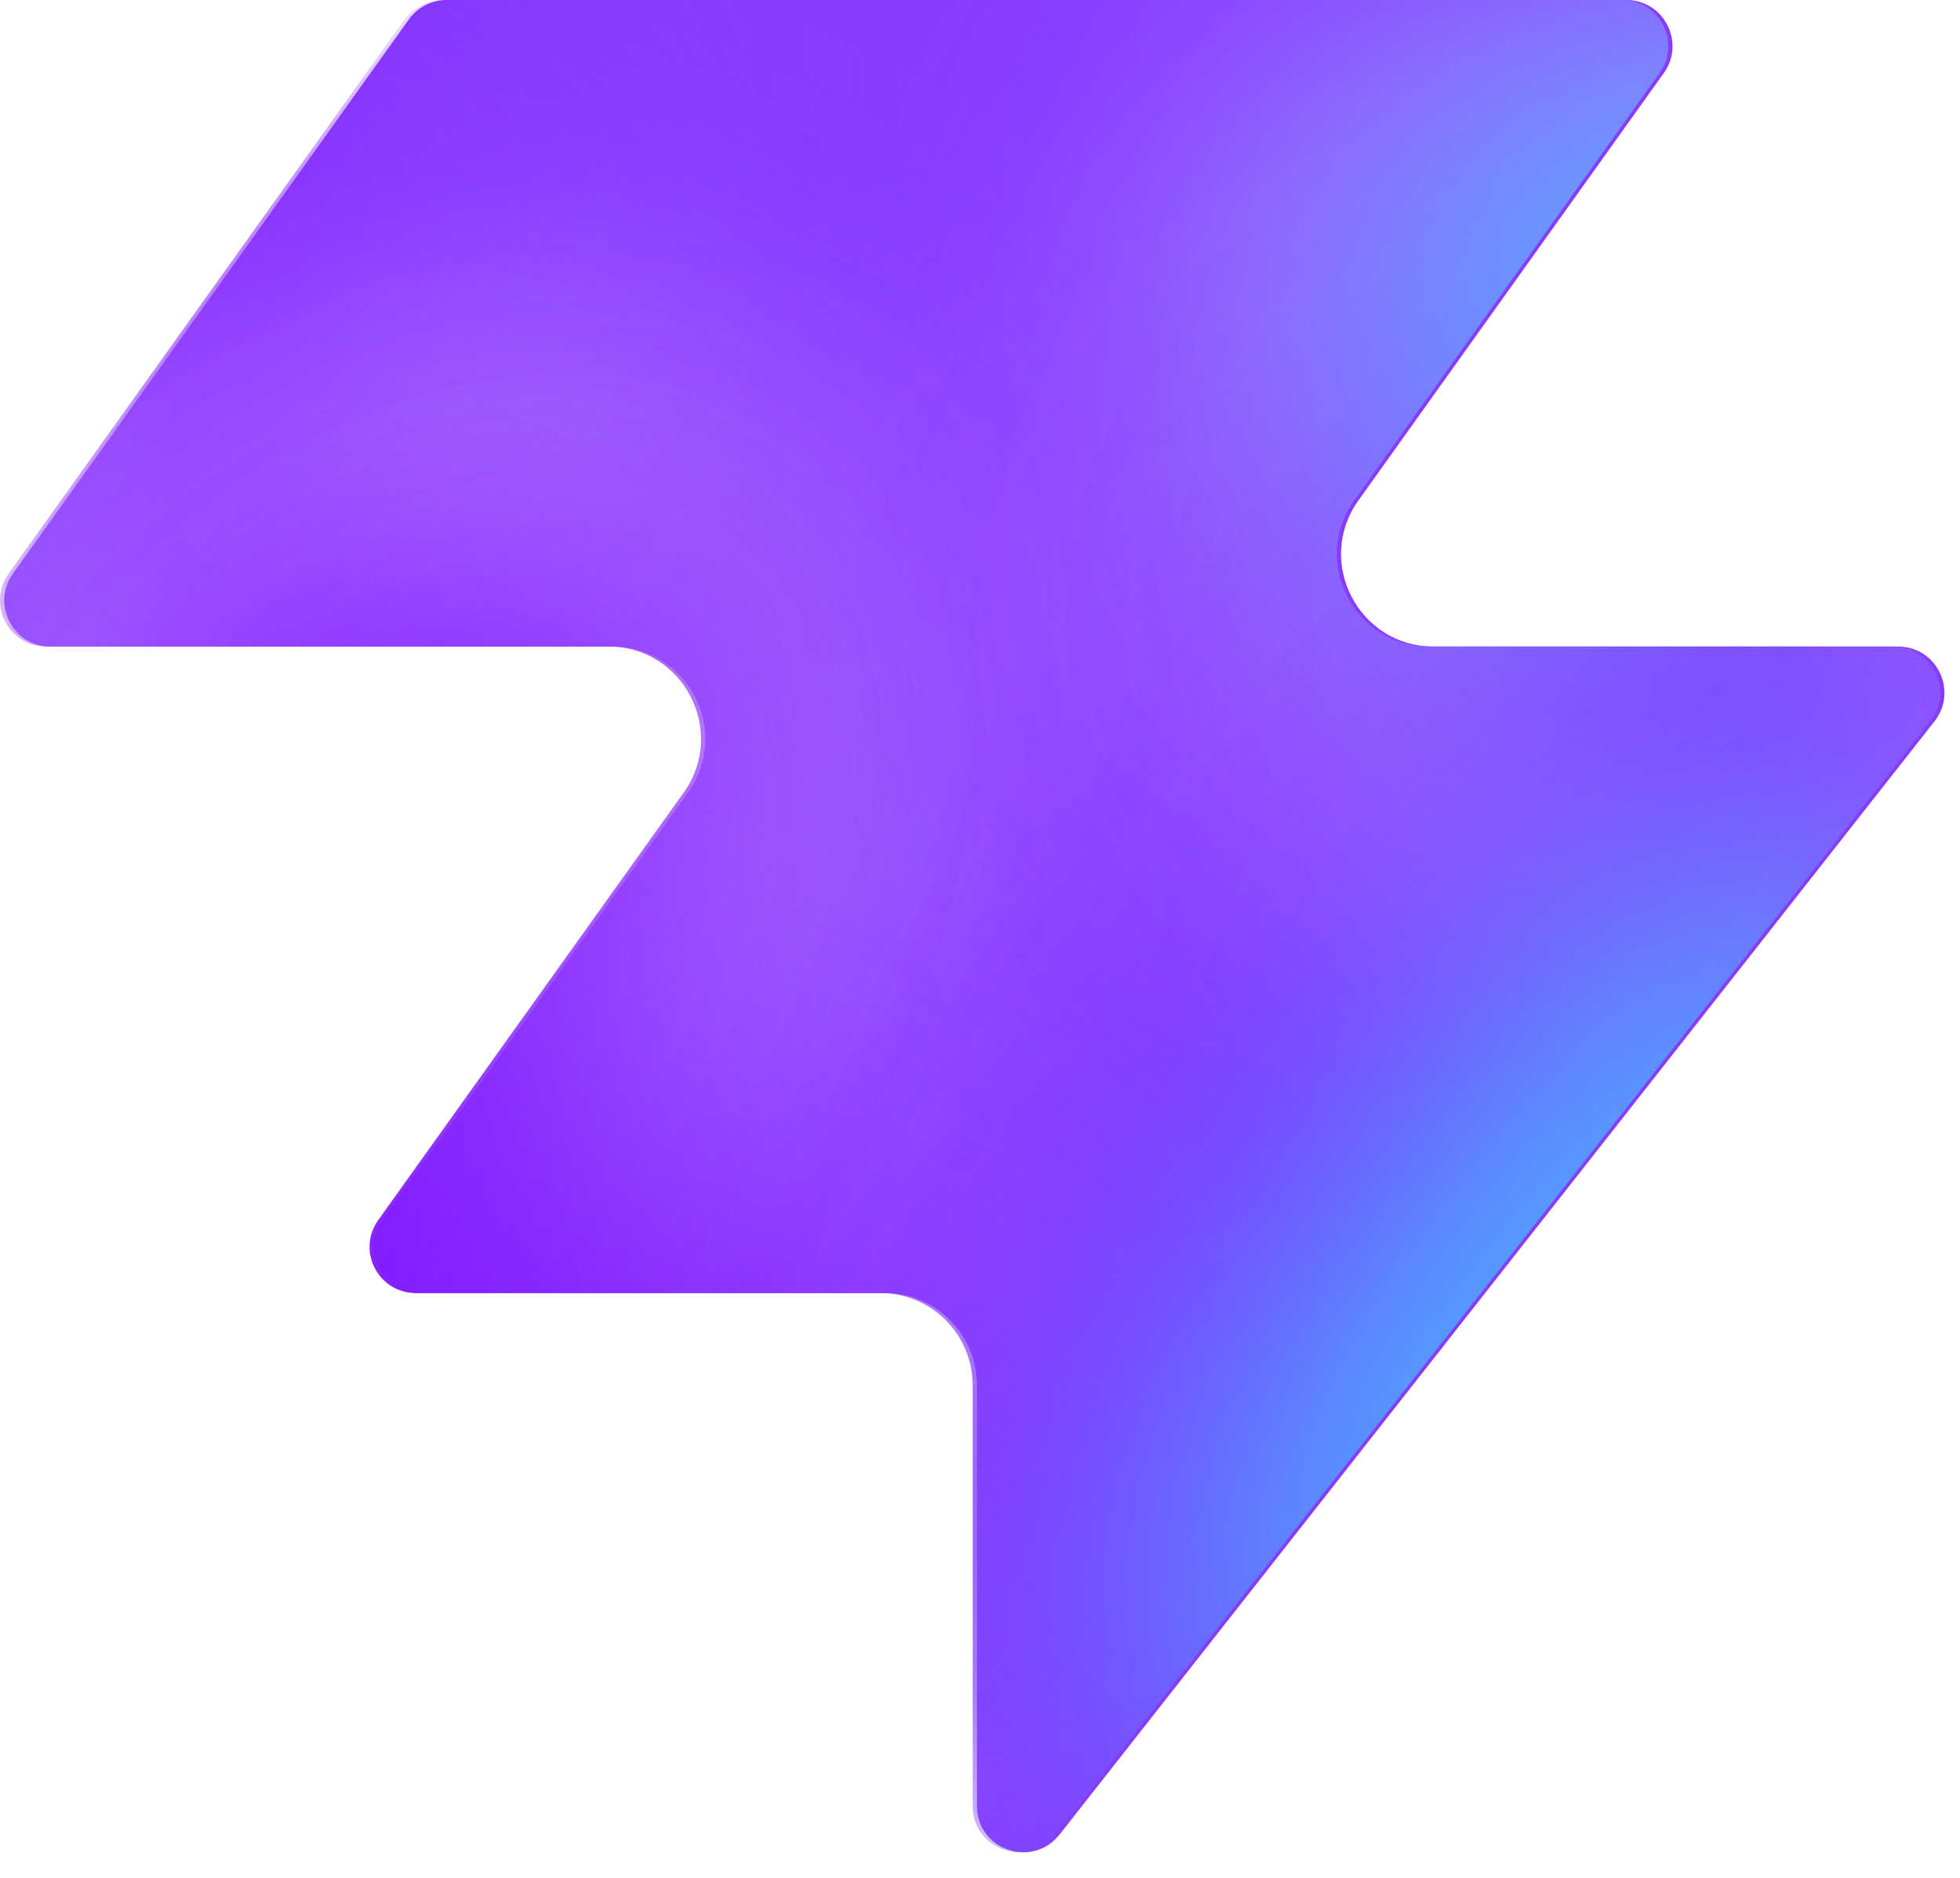
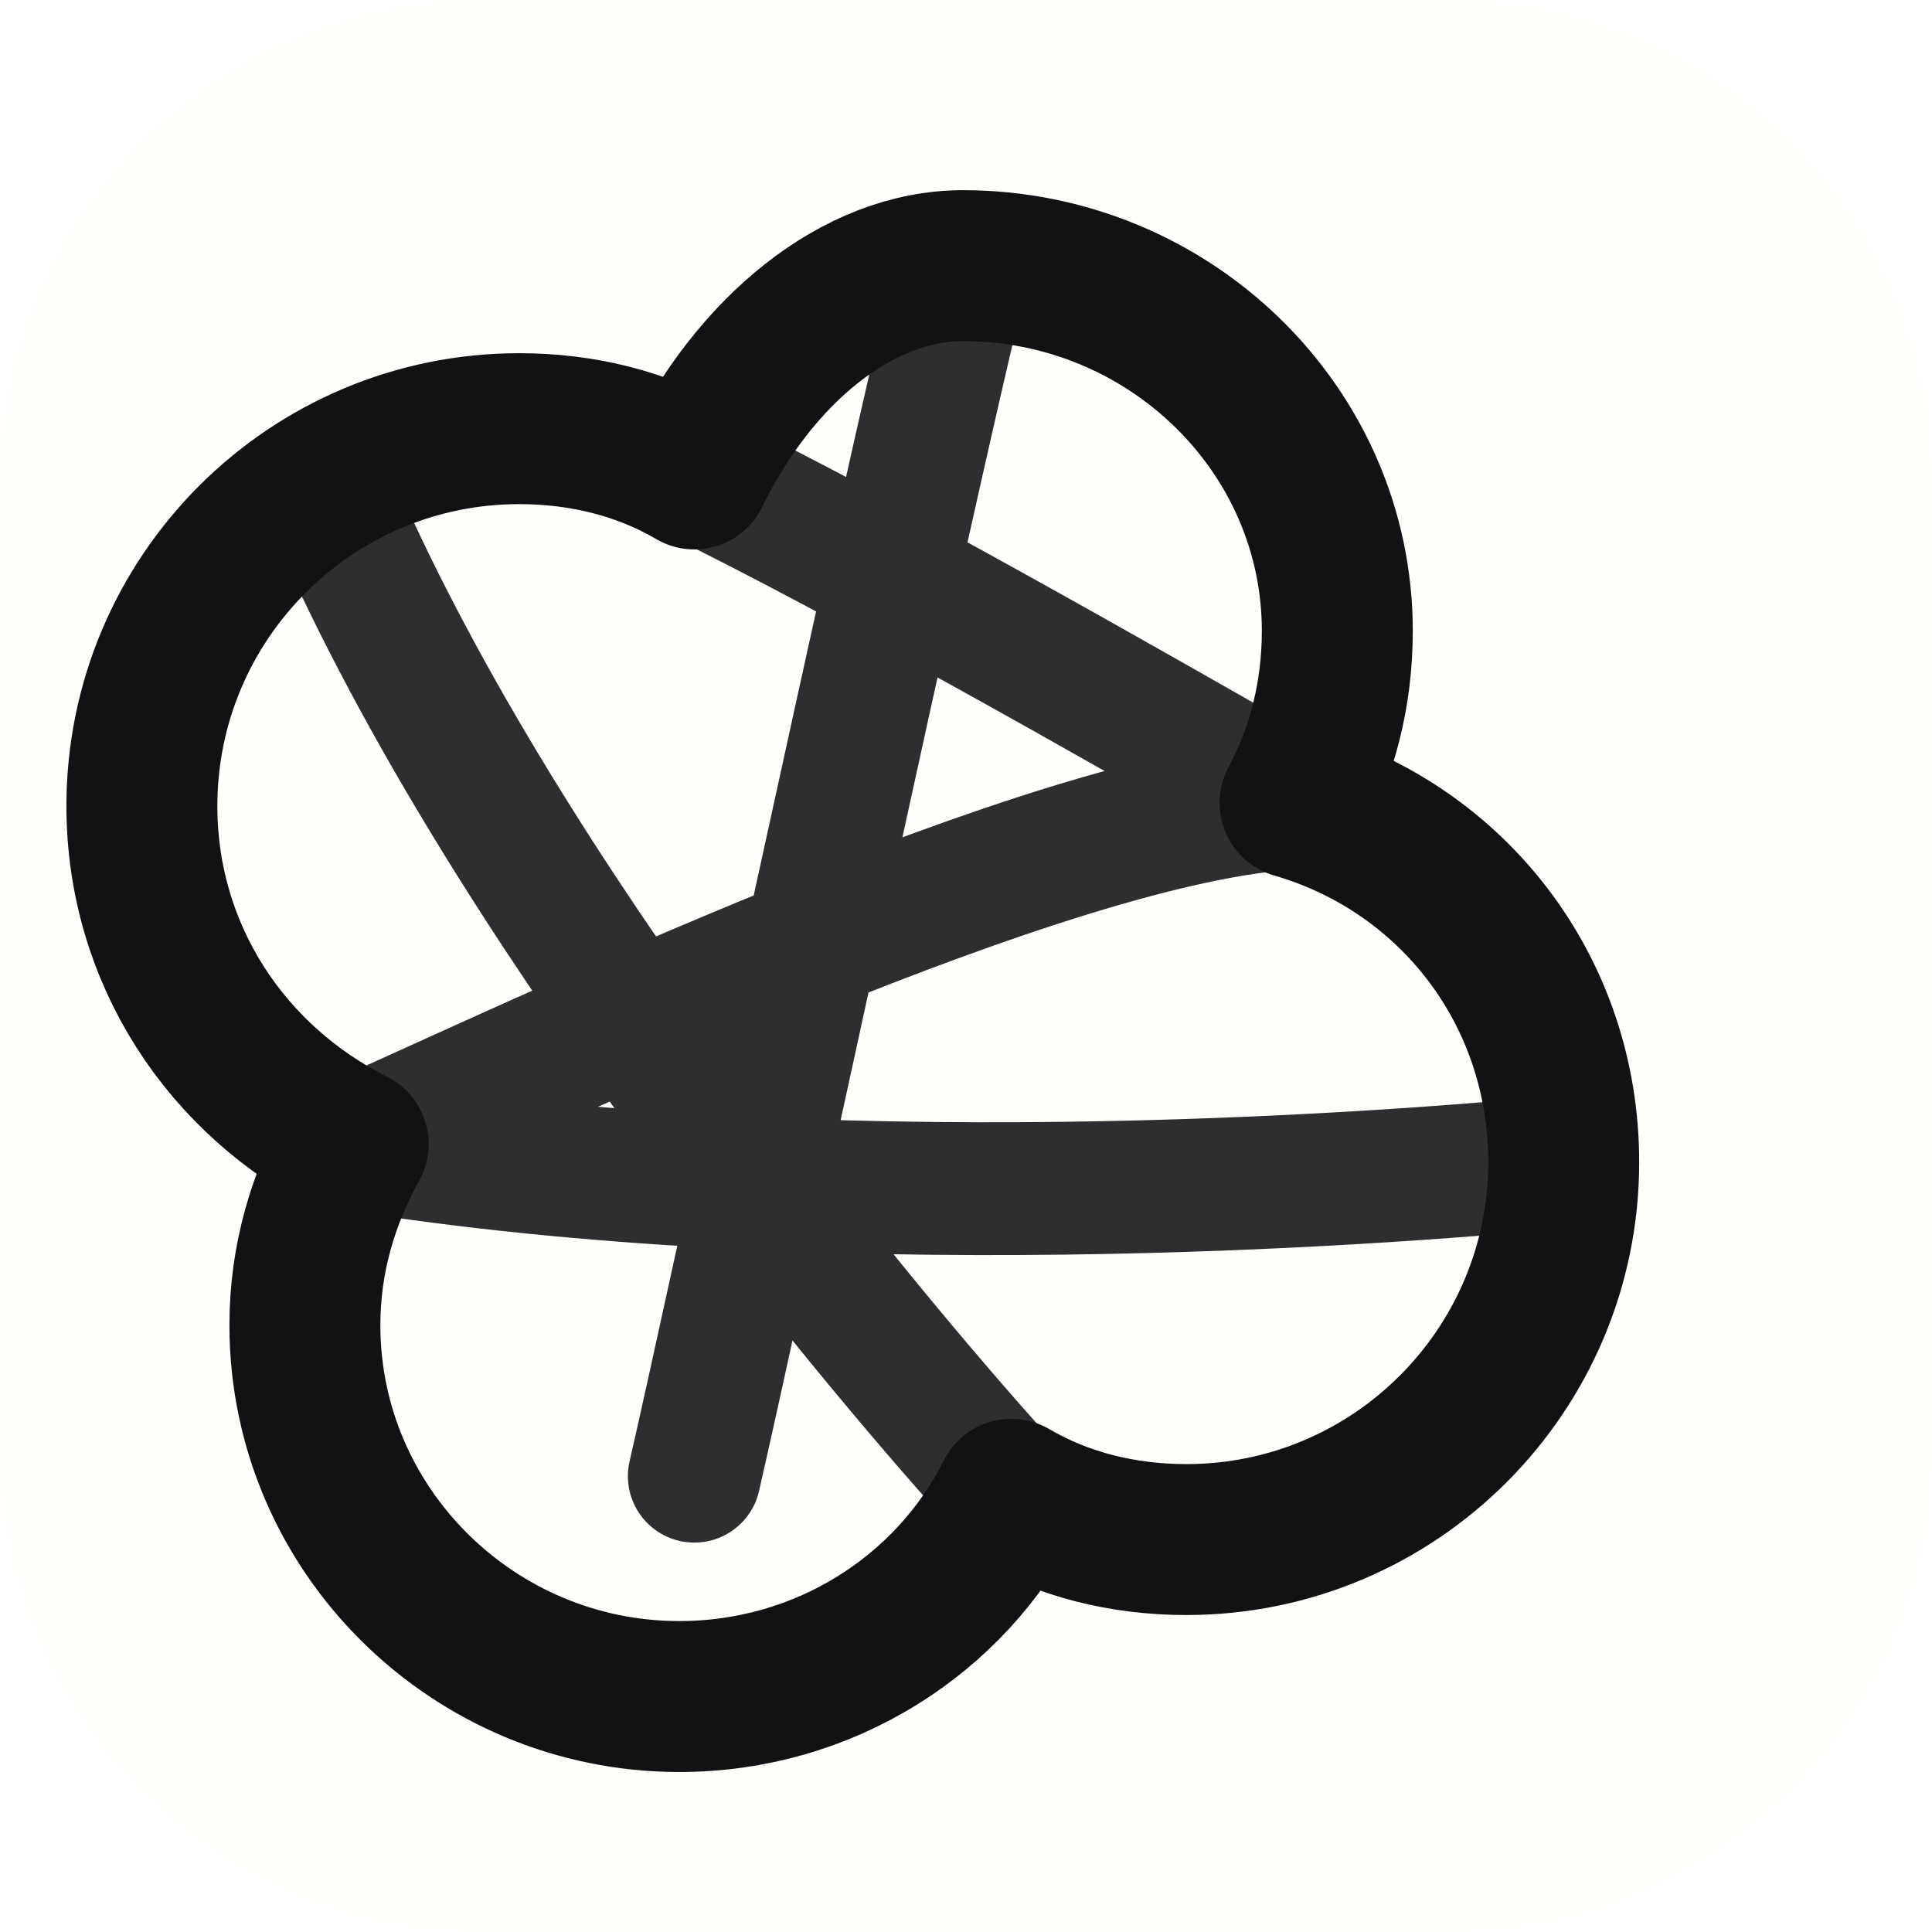
- <svg xmlns="http://www.w3.org/2000/svg" width="48" height="46" fill="none" viewBox="0 0 48 46">
-   <path fill="#863bff" d="M25.946 44.938c-.664.845-2.021.375-2.021-.698V33.937a2.26 2.26 0 0 0-2.262-2.262H10.287c-.92 0-1.456-1.04-.92-1.788l7.48-10.471c1.07-1.497 0-3.578-1.842-3.578H1.237c-.92 0-1.456-1.04-.92-1.788L10.013.474c.214-.297.556-.474.92-.474h28.894c.92 0 1.456 1.04.92 1.788l-7.48 10.471c-1.07 1.498 0 3.579 1.842 3.579h11.377c.943 0 1.473 1.088.89 1.83L25.947 44.94z" style="fill:#863bff;fill:color(display-p3 .525 .23 1);fill-opacity:1" />
-   <mask id="a" width="48" height="46" x="0" y="0" maskUnits="userSpaceOnUse" style="mask-type:alpha">
-     <path fill="#000" d="M25.842 44.938c-.664.844-2.021.375-2.021-.698V33.937a2.26 2.26 0 0 0-2.262-2.262H10.183c-.92 0-1.456-1.04-.92-1.788l7.48-10.471c1.07-1.498 0-3.579-1.842-3.579H1.133c-.92 0-1.456-1.04-.92-1.787L9.91.473c.214-.297.556-.474.92-.474h28.894c.92 0 1.456 1.04.92 1.788l-7.48 10.471c-1.07 1.498 0 3.578 1.842 3.578h11.377c.943 0 1.473 1.088.89 1.832L25.843 44.94z" style="fill:#000;fill-opacity:1" />
-   </mask>
-   <g mask="url(#a)">
-     <g filter="url(#b)">
-       <ellipse cx="5.508" cy="14.704" fill="#ede6ff" rx="5.508" ry="14.704" style="fill:#ede6ff;fill:color(display-p3 .927 .903 1);fill-opacity:1" transform="matrix(.00324 1 1 -.00324 -4.47 31.516)" />
-     </g>
-     <g filter="url(#c)">
-       <ellipse cx="10.399" cy="29.851" fill="#ede6ff" rx="10.399" ry="29.851" style="fill:#ede6ff;fill:color(display-p3 .927 .903 1);fill-opacity:1" transform="matrix(.00324 1 1 -.00324 -39.328 7.883)" />
-     </g>
-     <g filter="url(#d)">
-       <ellipse cx="5.508" cy="30.487" fill="#7e14ff" rx="5.508" ry="30.487" style="fill:#7e14ff;fill:color(display-p3 .492 .077 1);fill-opacity:1" transform="rotate(89.814 -25.913 -14.639)scale(1 -1)" />
-     </g>
-     <g filter="url(#e)">
-       <ellipse cx="5.508" cy="30.599" fill="#7e14ff" rx="5.508" ry="30.599" style="fill:#7e14ff;fill:color(display-p3 .492 .077 1);fill-opacity:1" transform="rotate(89.814 -32.644 -3.334)scale(1 -1)" />
-     </g>
-     <g filter="url(#f)">
-       <ellipse cx="5.508" cy="30.599" fill="#7e14ff" rx="5.508" ry="30.599" style="fill:#7e14ff;fill:color(display-p3 .492 .077 1);fill-opacity:1" transform="matrix(.00324 1 1 -.00324 -34.34 30.47)" />
-     </g>
-     <g filter="url(#g)">
-       <ellipse cx="14.072" cy="22.078" fill="#ede6ff" rx="14.072" ry="22.078" style="fill:#ede6ff;fill:color(display-p3 .927 .903 1);fill-opacity:1" transform="rotate(93.35 24.506 48.493)scale(-1 1)" />
-     </g>
-     <g filter="url(#h)">
-       <ellipse cx="3.47" cy="21.501" fill="#7e14ff" rx="3.47" ry="21.501" style="fill:#7e14ff;fill:color(display-p3 .492 .077 1);fill-opacity:1" transform="rotate(89.009 28.708 47.59)scale(-1 1)" />
-     </g>
-     <g filter="url(#i)">
-       <ellipse cx="3.47" cy="21.501" fill="#7e14ff" rx="3.47" ry="21.501" style="fill:#7e14ff;fill:color(display-p3 .492 .077 1);fill-opacity:1" transform="rotate(89.009 28.708 47.59)scale(-1 1)" />
-     </g>
-     <g filter="url(#j)">
-       <ellipse cx=".387" cy="8.972" fill="#7e14ff" rx="4.407" ry="29.108" style="fill:#7e14ff;fill:color(display-p3 .492 .077 1);fill-opacity:1" transform="rotate(39.51 .387 8.972)" />
-     </g>
-     <g filter="url(#k)">
-       <ellipse cx="47.523" cy="-6.092" fill="#7e14ff" rx="4.407" ry="29.108" style="fill:#7e14ff;fill:color(display-p3 .492 .077 1);fill-opacity:1" transform="rotate(37.892 47.523 -6.092)" />
-     </g>
-     <g filter="url(#l)">
-       <ellipse cx="41.412" cy="6.333" fill="#47bfff" rx="5.971" ry="9.665" style="fill:#47bfff;fill:color(display-p3 .28 .748 1);fill-opacity:1" transform="rotate(37.892 41.412 6.333)" />
-     </g>
-     <g filter="url(#m)">
-       <ellipse cx="-1.879" cy="38.332" fill="#7e14ff" rx="4.407" ry="29.108" style="fill:#7e14ff;fill:color(display-p3 .492 .077 1);fill-opacity:1" transform="rotate(37.892 -1.88 38.332)" />
-     </g>
-     <g filter="url(#n)">
-       <ellipse cx="-1.879" cy="38.332" fill="#7e14ff" rx="4.407" ry="29.108" style="fill:#7e14ff;fill:color(display-p3 .492 .077 1);fill-opacity:1" transform="rotate(37.892 -1.88 38.332)" />
-     </g>
-     <g filter="url(#o)">
-       <ellipse cx="35.651" cy="29.907" fill="#7e14ff" rx="4.407" ry="29.108" style="fill:#7e14ff;fill:color(display-p3 .492 .077 1);fill-opacity:1" transform="rotate(37.892 35.651 29.907)" />
-     </g>
-     <g filter="url(#p)">
-       <ellipse cx="38.418" cy="32.4" fill="#47bfff" rx="5.971" ry="15.297" style="fill:#47bfff;fill:color(display-p3 .28 .748 1);fill-opacity:1" transform="rotate(37.892 38.418 32.4)" />
-     </g>
-   </g>
-   <defs>
-     <filter id="b" width="60.045" height="41.654" x="-19.77" y="16.149" color-interpolation-filters="sRGB" filterUnits="userSpaceOnUse">
-       <feFlood flood-opacity="0" result="BackgroundImageFix" />
-       <feBlend in="SourceGraphic" in2="BackgroundImageFix" result="shape" />
-       <feGaussianBlur result="effect1_foregroundBlur_2002_17158" stdDeviation="7.659" />
-     </filter>
-     <filter id="c" width="90.34" height="51.437" x="-54.613" y="-7.533" color-interpolation-filters="sRGB" filterUnits="userSpaceOnUse">
-       <feFlood flood-opacity="0" result="BackgroundImageFix" />
-       <feBlend in="SourceGraphic" in2="BackgroundImageFix" result="shape" />
-       <feGaussianBlur result="effect1_foregroundBlur_2002_17158" stdDeviation="7.659" />
-     </filter>
-     <filter id="d" width="79.355" height="29.4" x="-49.64" y="2.03" color-interpolation-filters="sRGB" filterUnits="userSpaceOnUse">
-       <feFlood flood-opacity="0" result="BackgroundImageFix" />
-       <feBlend in="SourceGraphic" in2="BackgroundImageFix" result="shape" />
-       <feGaussianBlur result="effect1_foregroundBlur_2002_17158" stdDeviation="4.596" />
-     </filter>
-     <filter id="e" width="79.579" height="29.4" x="-45.045" y="20.029" color-interpolation-filters="sRGB" filterUnits="userSpaceOnUse">
-       <feFlood flood-opacity="0" result="BackgroundImageFix" />
-       <feBlend in="SourceGraphic" in2="BackgroundImageFix" result="shape" />
-       <feGaussianBlur result="effect1_foregroundBlur_2002_17158" stdDeviation="4.596" />
-     </filter>
-     <filter id="f" width="79.579" height="29.4" x="-43.513" y="21.178" color-interpolation-filters="sRGB" filterUnits="userSpaceOnUse">
-       <feFlood flood-opacity="0" result="BackgroundImageFix" />
-       <feBlend in="SourceGraphic" in2="BackgroundImageFix" result="shape" />
-       <feGaussianBlur result="effect1_foregroundBlur_2002_17158" stdDeviation="4.596" />
-     </filter>
-     <filter id="g" width="74.749" height="58.852" x="15.756" y="-17.901" color-interpolation-filters="sRGB" filterUnits="userSpaceOnUse">
-       <feFlood flood-opacity="0" result="BackgroundImageFix" />
-       <feBlend in="SourceGraphic" in2="BackgroundImageFix" result="shape" />
-       <feGaussianBlur result="effect1_foregroundBlur_2002_17158" stdDeviation="7.659" />
-     </filter>
-     <filter id="h" width="61.377" height="25.362" x="23.548" y="2.284" color-interpolation-filters="sRGB" filterUnits="userSpaceOnUse">
-       <feFlood flood-opacity="0" result="BackgroundImageFix" />
-       <feBlend in="SourceGraphic" in2="BackgroundImageFix" result="shape" />
-       <feGaussianBlur result="effect1_foregroundBlur_2002_17158" stdDeviation="4.596" />
-     </filter>
-     <filter id="i" width="61.377" height="25.362" x="23.548" y="2.284" color-interpolation-filters="sRGB" filterUnits="userSpaceOnUse">
-       <feFlood flood-opacity="0" result="BackgroundImageFix" />
-       <feBlend in="SourceGraphic" in2="BackgroundImageFix" result="shape" />
-       <feGaussianBlur result="effect1_foregroundBlur_2002_17158" stdDeviation="4.596" />
-     </filter>
-     <filter id="j" width="56.045" height="63.649" x="-27.636" y="-22.853" color-interpolation-filters="sRGB" filterUnits="userSpaceOnUse">
-       <feFlood flood-opacity="0" result="BackgroundImageFix" />
-       <feBlend in="SourceGraphic" in2="BackgroundImageFix" result="shape" />
-       <feGaussianBlur result="effect1_foregroundBlur_2002_17158" stdDeviation="4.596" />
-     </filter>
-     <filter id="k" width="54.814" height="64.646" x="20.116" y="-38.415" color-interpolation-filters="sRGB" filterUnits="userSpaceOnUse">
-       <feFlood flood-opacity="0" result="BackgroundImageFix" />
-       <feBlend in="SourceGraphic" in2="BackgroundImageFix" result="shape" />
-       <feGaussianBlur result="effect1_foregroundBlur_2002_17158" stdDeviation="4.596" />
-     </filter>
-     <filter id="l" width="33.541" height="35.313" x="24.641" y="-11.323" color-interpolation-filters="sRGB" filterUnits="userSpaceOnUse">
-       <feFlood flood-opacity="0" result="BackgroundImageFix" />
-       <feBlend in="SourceGraphic" in2="BackgroundImageFix" result="shape" />
-       <feGaussianBlur result="effect1_foregroundBlur_2002_17158" stdDeviation="4.596" />
-     </filter>
-     <filter id="m" width="54.814" height="64.646" x="-29.286" y="6.009" color-interpolation-filters="sRGB" filterUnits="userSpaceOnUse">
-       <feFlood flood-opacity="0" result="BackgroundImageFix" />
-       <feBlend in="SourceGraphic" in2="BackgroundImageFix" result="shape" />
-       <feGaussianBlur result="effect1_foregroundBlur_2002_17158" stdDeviation="4.596" />
-     </filter>
-     <filter id="n" width="54.814" height="64.646" x="-29.286" y="6.009" color-interpolation-filters="sRGB" filterUnits="userSpaceOnUse">
-       <feFlood flood-opacity="0" result="BackgroundImageFix" />
-       <feBlend in="SourceGraphic" in2="BackgroundImageFix" result="shape" />
-       <feGaussianBlur result="effect1_foregroundBlur_2002_17158" stdDeviation="4.596" />
-     </filter>
-     <filter id="o" width="54.814" height="64.646" x="8.244" y="-2.416" color-interpolation-filters="sRGB" filterUnits="userSpaceOnUse">
-       <feFlood flood-opacity="0" result="BackgroundImageFix" />
-       <feBlend in="SourceGraphic" in2="BackgroundImageFix" result="shape" />
-       <feGaussianBlur result="effect1_foregroundBlur_2002_17158" stdDeviation="4.596" />
-     </filter>
-     <filter id="p" width="39.409" height="43.623" x="18.713" y="10.588" color-interpolation-filters="sRGB" filterUnits="userSpaceOnUse">
-       <feFlood flood-opacity="0" result="BackgroundImageFix" />
-       <feBlend in="SourceGraphic" in2="BackgroundImageFix" result="shape" />
-       <feGaussianBlur result="effect1_foregroundBlur_2002_17158" stdDeviation="4.596" />
-     </filter>
-   </defs>
+ <svg xmlns="http://www.w3.org/2000/svg" viewBox="0 0 64 64" fill="none">
+   <rect width="64" height="64" rx="16" fill="#FFFEFA" />
+   <path d="M31.9 8.8c6.8 0 12.4 5.4 12.4 12.1 0 2.1-.5 4-1.4 5.7 5.2 1.5 8.9 6.2 8.9 11.9 0 6.9-5.6 12.5-12.5 12.5-2.1 0-4.1-.5-5.8-1.5-2 4-6.2 6.7-11 6.7-6.8 0-12.4-5.5-12.4-12.3 0-2.2.6-4.2 1.6-6-4.2-2.1-7-6.3-7-11.2 0-6.9 5.6-12.5 12.5-12.5 2.1 0 4.1.5 5.8 1.5 2-4.1 5.4-6.9 8.9-6.9Z" stroke="#111214" stroke-width="5" stroke-linecap="round" stroke-linejoin="round" />
+   <path d="M23 15.7c5.7 2.8 13.6 7.3 19.9 10.9m-31.2 11.3c5.9-2.6 23.1-10.9 31.2-11.3M23 48.9c1.4-6.1 6.9-31.9 8.9-40.1m1.6 40.7c-4.3-4.7-15.8-18.4-21.8-31.3m39.9 20.3c-6.2.6-24.4 1.9-39.9-.6" stroke="#111214" stroke-width="4.4" stroke-linecap="round" stroke-linejoin="round" opacity=".88" />
</svg>
